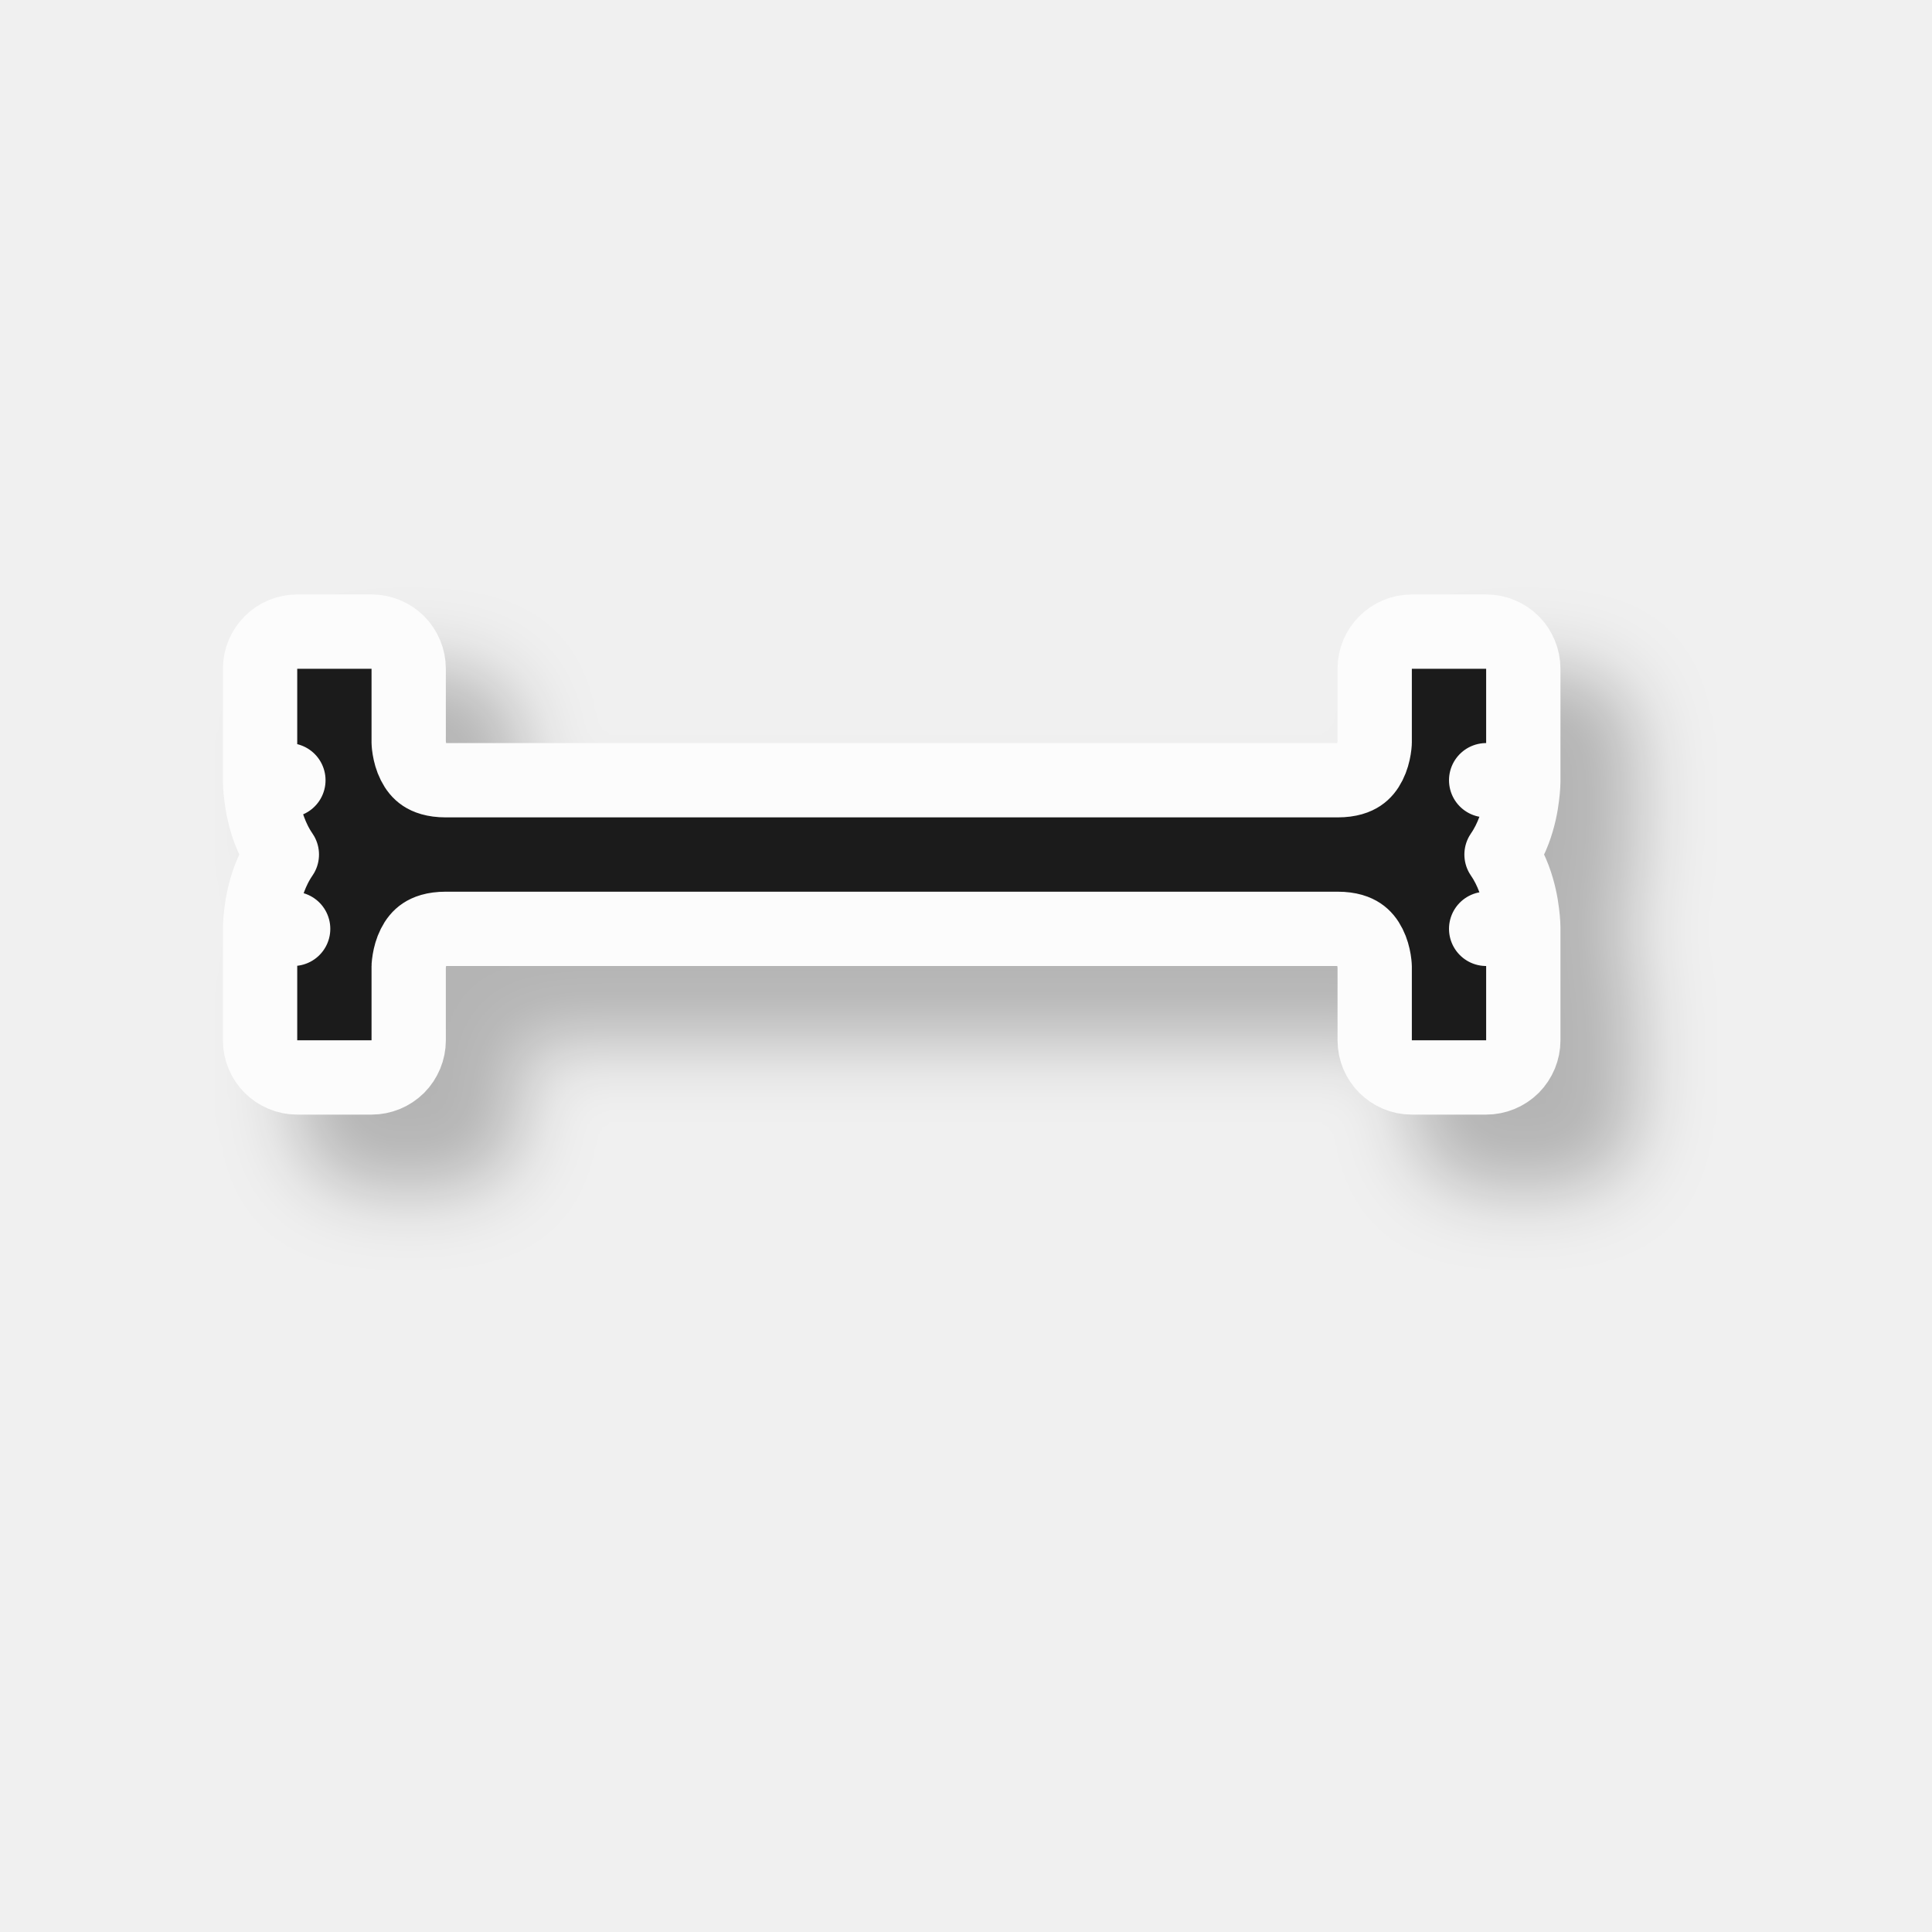
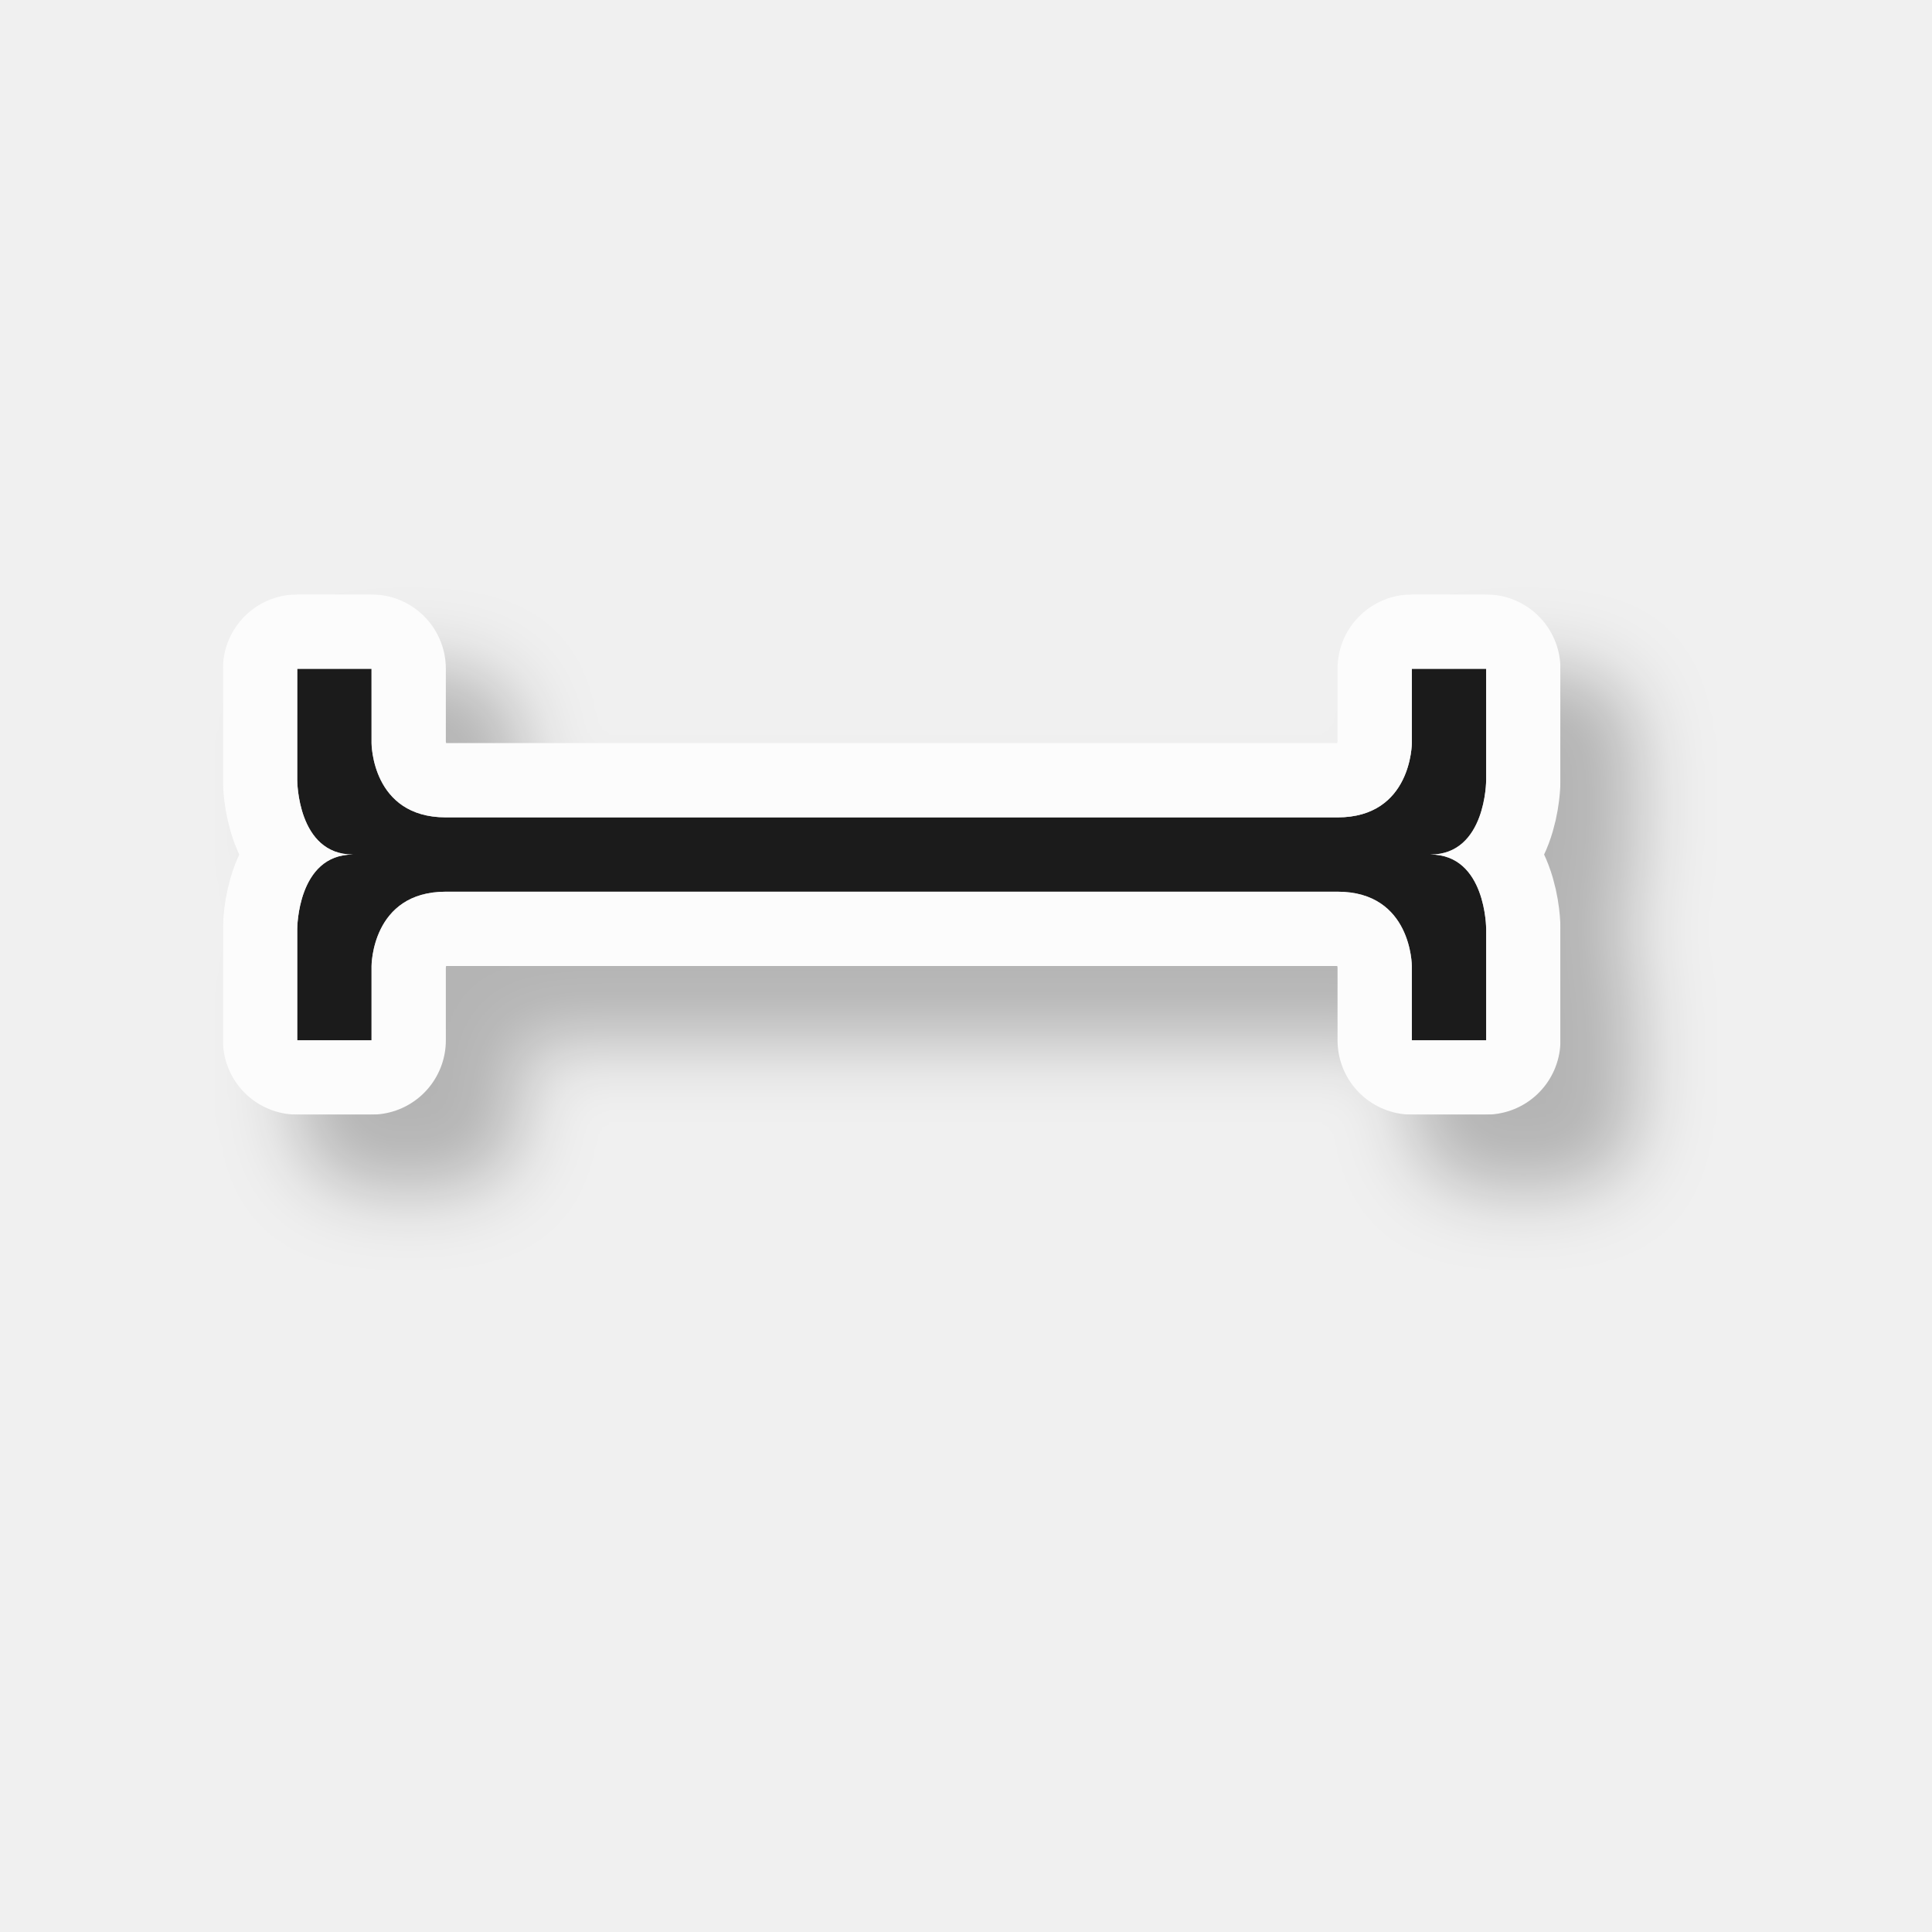
<svg xmlns="http://www.w3.org/2000/svg" width="26" height="26" viewBox="0 0 26 26" fill="none">
  <g filter="url(#filter0_d_173_2623)">
-     <path d="M18.5 14C18.5 14.276 18.724 14.5 19 14.5H20C20.133 14.5 20.26 14.447 20.354 14.354C20.447 14.26 20.5 14.133 20.5 14L20.5 12.5V12.5L20 12.5C20.5 12.5 20.5 12.5 20.5 12.5L20.5 12.499L20.5 12.498L20.5 12.496L20.5 12.491L20.5 12.476C20.499 12.464 20.499 12.449 20.498 12.43C20.496 12.393 20.492 12.342 20.484 12.282C20.47 12.164 20.439 11.998 20.374 11.824C20.336 11.723 20.283 11.61 20.207 11.5C20.283 11.39 20.336 11.277 20.374 11.176C20.439 11.002 20.47 10.836 20.484 10.718C20.492 10.658 20.496 10.607 20.498 10.57C20.499 10.551 20.499 10.536 20.5 10.524L20.5 10.509L20.5 10.504L20.5 10.502L20.5 10.501L20.5 10.5C20.5 10.5 20.5 10.5 20 10.5L20.5 10.5V10.5L20.5 9C20.5 8.867 20.447 8.74 20.354 8.646C20.26 8.553 20.133 8.5 20 8.5H19C18.724 8.5 18.5 8.724 18.5 9L18.5 9.995C18.5 9.997 18.5 10.002 18.499 10.007C18.498 10.021 18.496 10.045 18.491 10.074C18.481 10.135 18.462 10.209 18.428 10.276C18.395 10.342 18.354 10.393 18.301 10.428C18.251 10.461 18.163 10.5 18 10.5L6 10.5C5.838 10.5 5.749 10.461 5.699 10.428C5.646 10.393 5.605 10.342 5.572 10.276C5.538 10.209 5.519 10.135 5.509 10.074C5.504 10.045 5.502 10.021 5.501 10.007C5.5 10.002 5.5 9.997 5.5 9.995L5.5 9C5.5 8.867 5.447 8.74 5.354 8.646C5.26 8.553 5.133 8.5 5 8.5H4C3.724 8.5 3.5 8.724 3.5 9L3.5 10.5L3.881 10.5C3.5 10.5 3.5 10.5 3.5 10.5V10.501L3.5 10.502L3.5 10.504L3.5 10.509L3.5 10.524C3.501 10.535 3.501 10.551 3.502 10.57C3.504 10.607 3.508 10.658 3.516 10.718C3.53 10.836 3.561 11.002 3.626 11.175C3.664 11.277 3.717 11.39 3.793 11.5C3.717 11.61 3.664 11.723 3.626 11.824C3.561 11.998 3.53 12.164 3.516 12.282C3.508 12.342 3.504 12.393 3.502 12.43C3.501 12.449 3.501 12.464 3.5 12.476L3.5 12.491L3.5 12.496L3.5 12.498L3.5 12.499V12.5C3.5 12.5 3.5 12.5 3.945 12.5L3.5 12.5L3.5 14C3.5 14.276 3.724 14.5 4 14.5H5C5.133 14.5 5.26 14.447 5.354 14.354C5.447 14.26 5.5 14.133 5.5 14L5.5 13.005C5.5 13.003 5.5 13.002 5.5 13C5.5 12.998 5.5 12.995 5.501 12.993C5.502 12.979 5.504 12.955 5.509 12.926C5.519 12.865 5.538 12.791 5.572 12.724C5.605 12.658 5.646 12.607 5.699 12.572C5.749 12.539 5.837 12.5 6 12.5L18 12.5C18.163 12.5 18.251 12.539 18.301 12.572C18.354 12.607 18.395 12.658 18.428 12.724C18.462 12.791 18.481 12.865 18.491 12.926C18.496 12.955 18.498 12.979 18.499 12.993C18.5 12.998 18.5 13.002 18.5 13.005L18.5 14Z" fill="#1B1B1B" stroke="#FCFCFC" stroke-linejoin="round" />
+     <mask id="path-1-outside-1_173_2623" maskUnits="userSpaceOnUse" x="3" y="8" width="18" height="7" fill="black">
+       <rect fill="white" x="3" y="8" width="18" height="7" />
+       <path d="M19 14H20L20 12.5C20 12.5 20 11.5 19.25 11.5C20 11.5 20 10.5 20 10.5L20 9H19L19 10C19 10 19 11 18 11L6 11C5 11 5 10 5 10L5 9H4L4 10.5C4 10.5 4 11.5 4.75 11.5C4 11.5 4 12.5 4 12.5L4 14H5L5 13C5 13 5 12 6 12L18 12C19 12 19 13 19 13L19 14Z" />
+     </mask>
+     <path d="M19 14H20L20 12.5C20 12.5 20 11.5 19.25 11.5C20 11.5 20 10.5 20 10.5L20 9H19L19 10C19 10 19 11 18 11L6 11C5 11 5 10 5 10L5 9H4L4 10.5C4 10.5 4 11.5 4.75 11.5C4 11.5 4 12.5 4 12.5L4 14H5L5 13C5 13 5 12 6 12L18 12C19 12 19 13 19 13L19 14Z" fill="#1B1B1B" />
+     <path d="M19 14H20L20 12.5C20 12.5 20 11.5 19.25 11.5C20 11.5 20 10.5 20 10.5L20 9H19L19 10C19 10 19 11 18 11L6 11C5 11 5 10 5 10L5 9H4L4 10.5C4 10.5 4 11.5 4.75 11.5C4 11.5 4 12.5 4 12.5L4 14H5L5 13C5 13 5 12 6 12L18 12C19 12 19 13 19 13L19 14Z" stroke="#FCFCFC" stroke-width="2" stroke-linejoin="round" mask="url(#path-1-outside-1_173_2623)" />
  </g>
  <defs>
    <filter id="filter0_d_173_2623" x="0" y="0" width="26" height="26" filterUnits="userSpaceOnUse" color-interpolation-filters="sRGB">
      <feFlood flood-opacity="0" result="BackgroundImageFix" />
      <feColorMatrix in="SourceAlpha" type="matrix" values="0 0 0 0 0 0 0 0 0 0 0 0 0 0 0 0 0 0 127 0" result="hardAlpha" />
      <feOffset dx="1" dy="1" />
      <feGaussianBlur stdDeviation="0.5" />
      <feColorMatrix type="matrix" values="0 0 0 0 0 0 0 0 0 0 0 0 0 0 0 0 0 0 0.25 0" />
      <feBlend mode="normal" in2="BackgroundImageFix" result="effect1_dropShadow_173_2623" />
      <feBlend mode="normal" in="SourceGraphic" in2="effect1_dropShadow_173_2623" result="shape" />
    </filter>
  </defs>
</svg>
